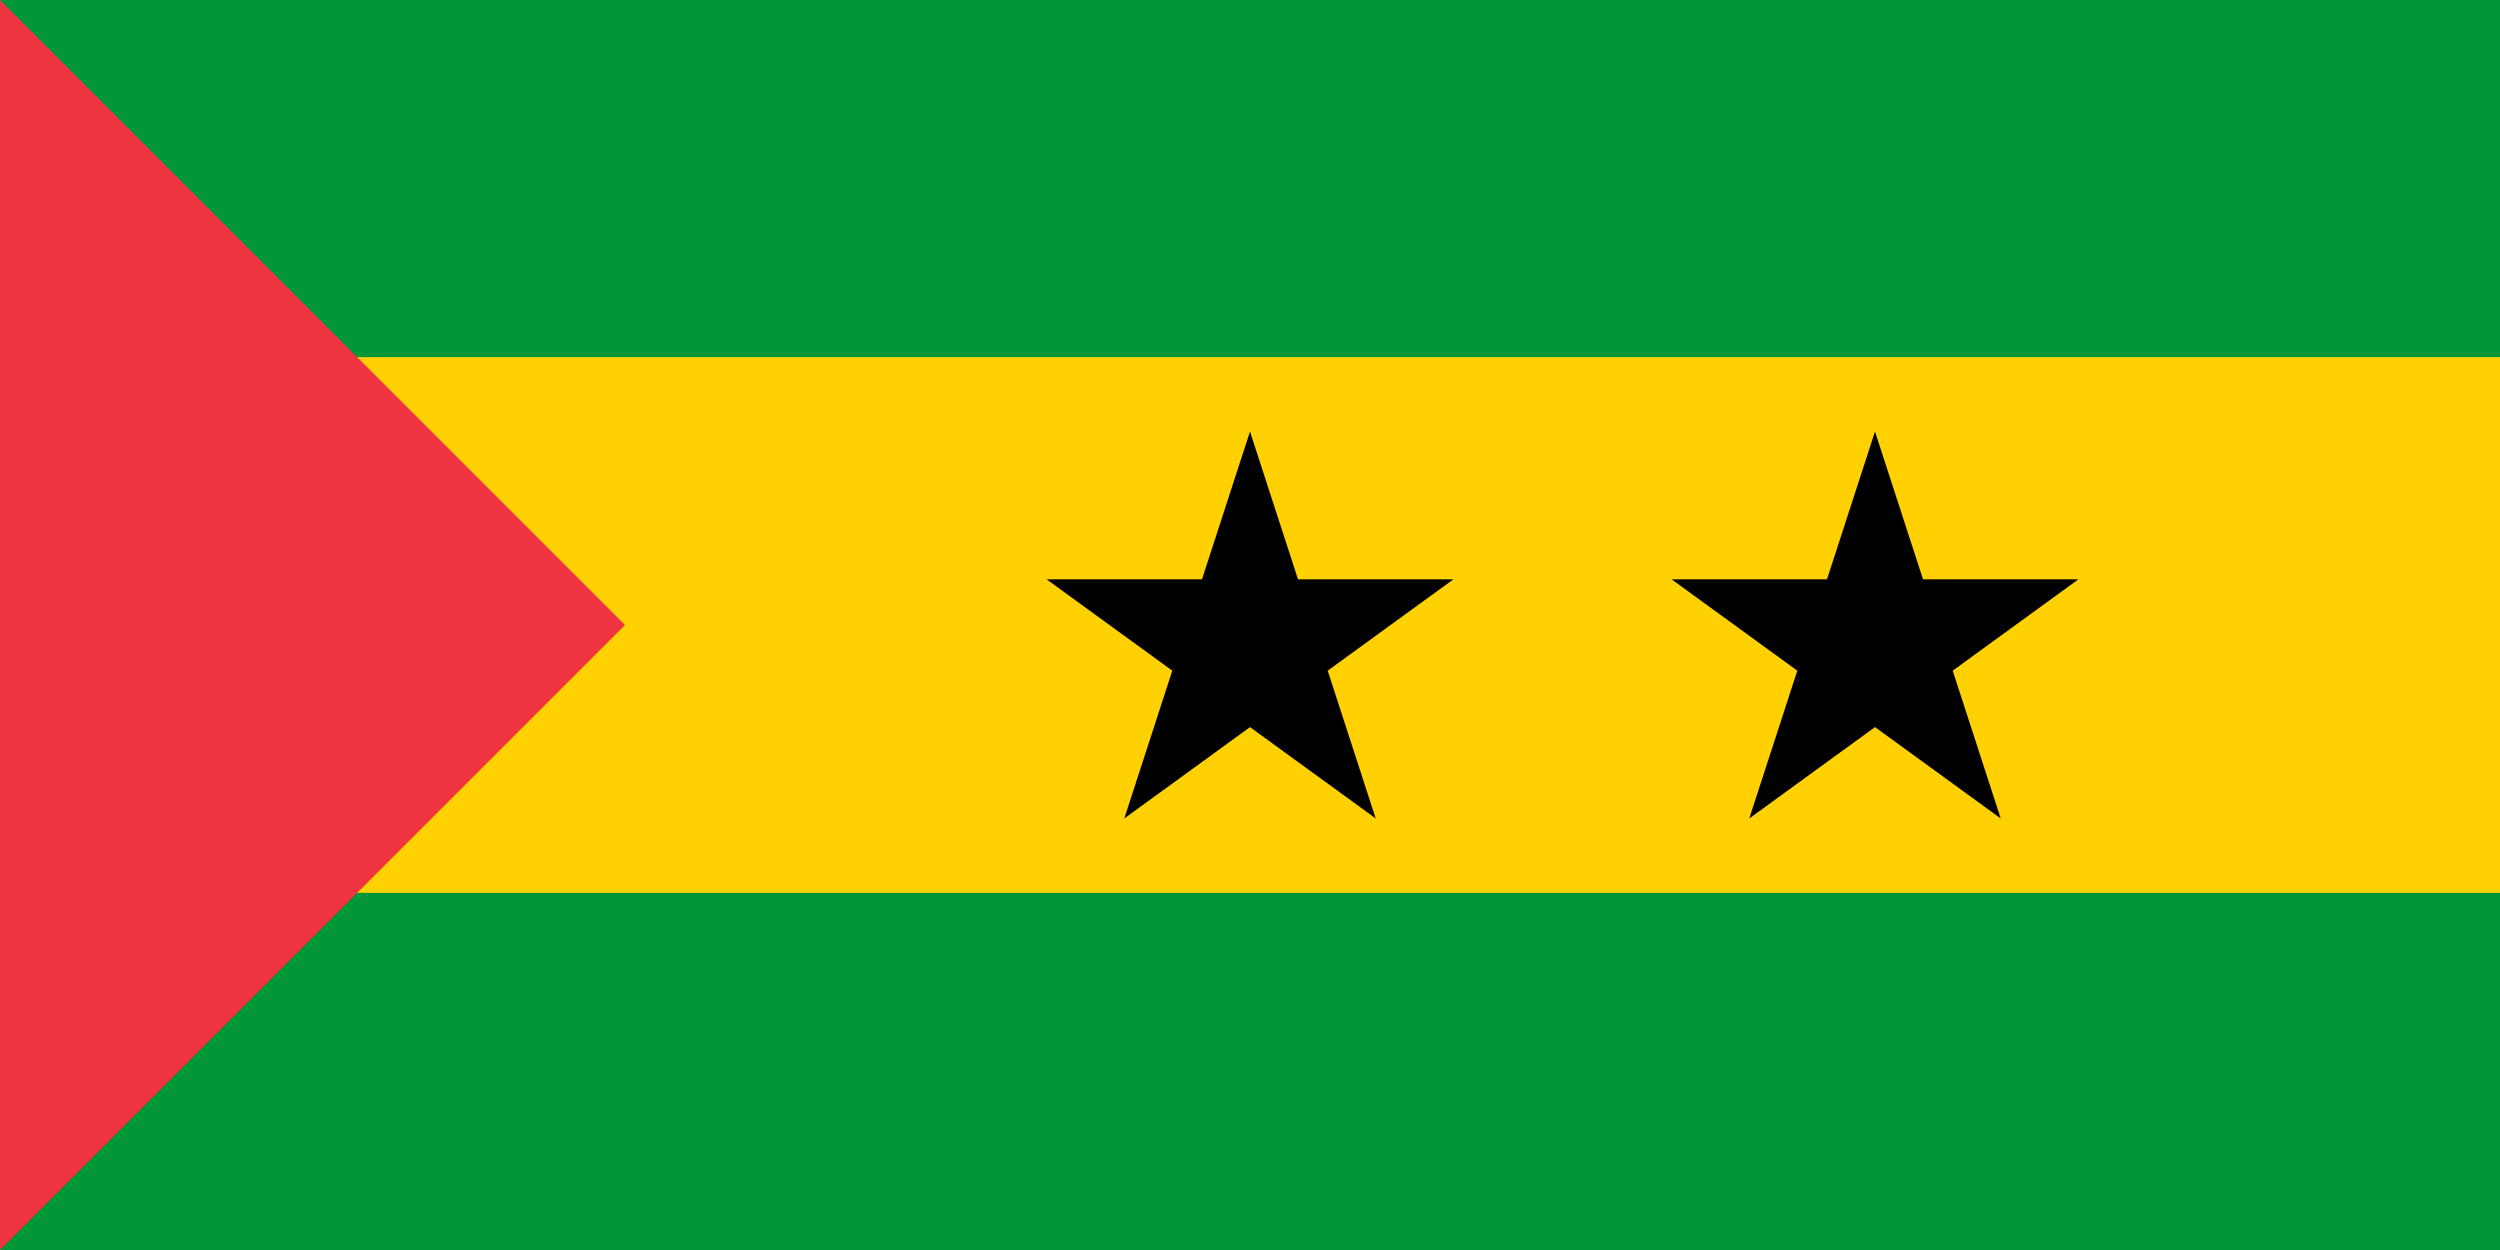
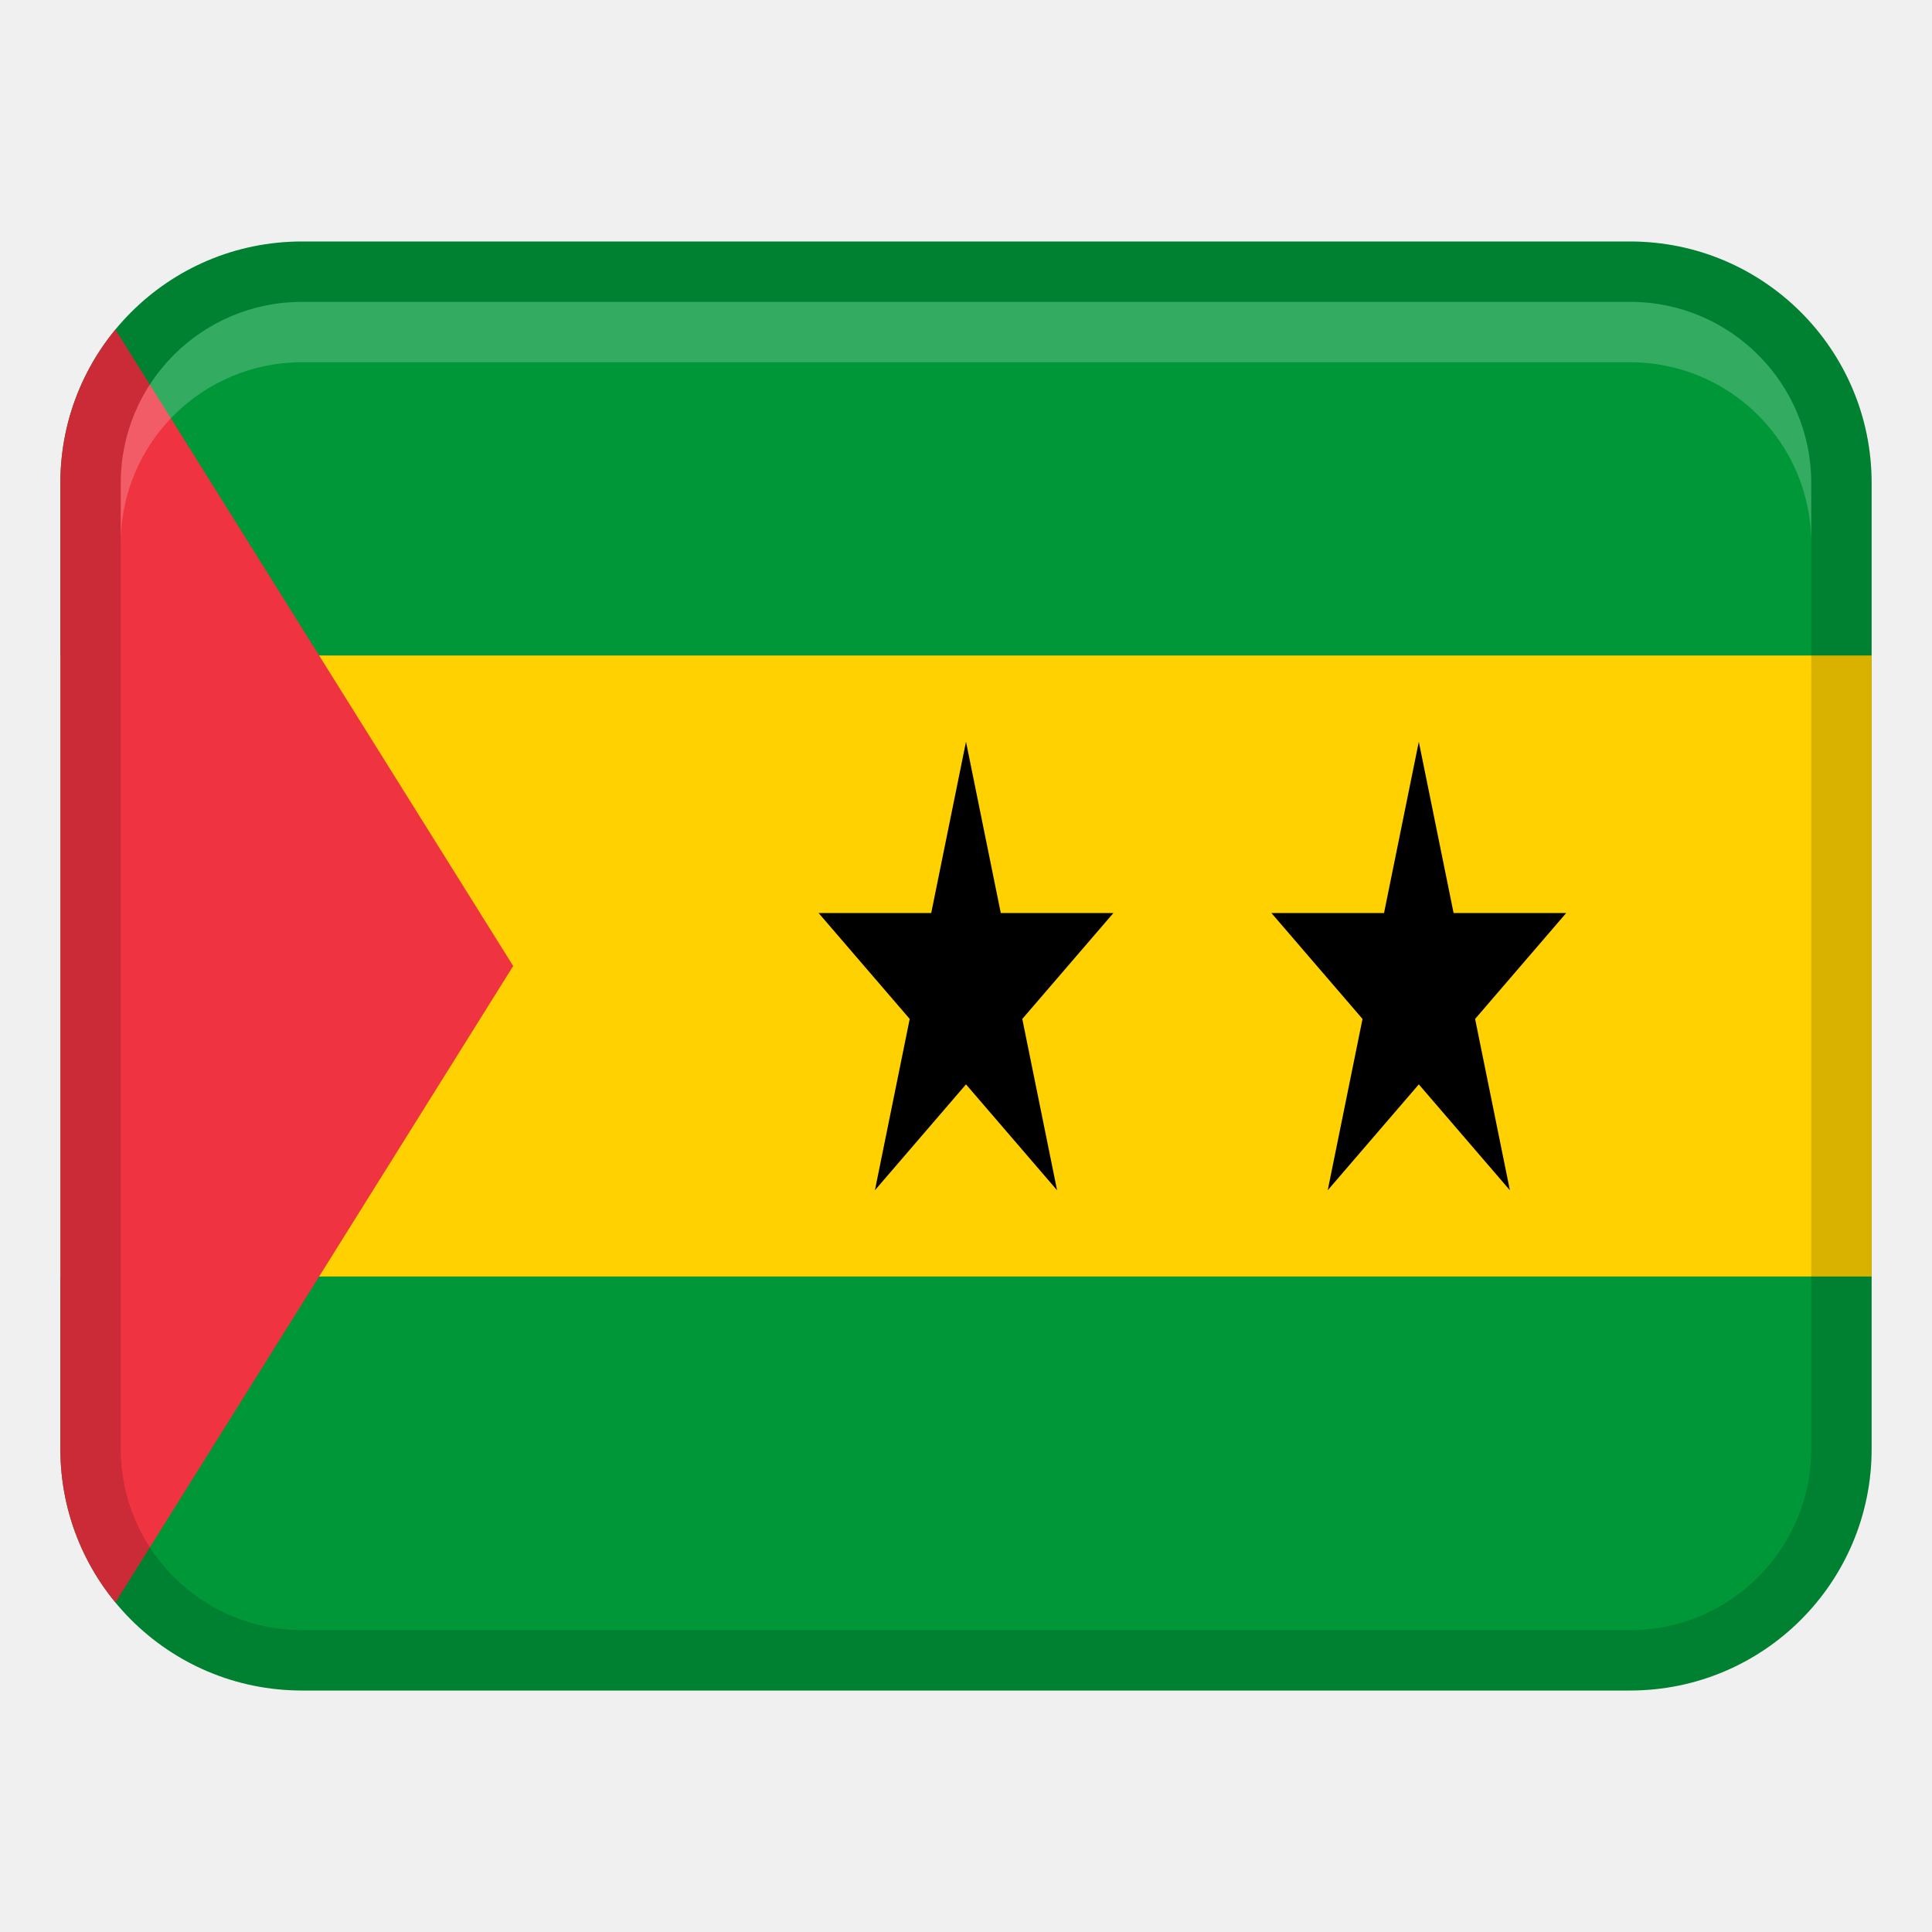
- <svg xmlns="http://www.w3.org/2000/svg" xmlns:xlink="http://www.w3.org/1999/xlink" width="1200" height="600" viewBox="0 0 168 84">
-   <path fill="#009739" d="M0 0h168v84H0z" />
-   <path fill="#ffd100" d="M0 24h168v36H0z" />
-   <path fill="#ef3340" d="M42 42 0 84V0z" />
-   <path id="a" d="m84 29 8.448 26-22.117-16.069h27.338L75.552 55z" />
-   <use xlink:href="#a" x="42" />
+ <svg xmlns="http://www.w3.org/2000/svg" xmlns:xlink="http://www.w3.org/1999/xlink" width="32px" height="32px" viewBox="0 0 32 32">
+   <defs>
+     <clipPath id="fcard">
+       <rect x="1" y="4" width="30" height="24" rx="4" ry="4" />
+     </clipPath>
+   </defs>
+   <g class="nc-icon-wrapper">
+     <g clip-path="url(#fcard)">
+       <svg x="1" y="4" width="30" height="24" viewBox="0 0 168 84" preserveAspectRatio="none">
+         <path fill="#009739" d="M0 0h168v84H0z" />
+         <path fill="#ffd100" d="M0 24h168v36H0z" />
+         <path fill="#ef3340" d="M42 42 0 84V0z" />
+         <path id="a" d="m84 29 8.448 26-22.117-16.069h27.338L75.552 55z" />
+         <use xlink:href="#a" x="42" />
+       </svg>
+     </g>
+     <path d="M27,4H5c-2.209,0-4,1.791-4,4V24c0,2.209,1.791,4,4,4H27c2.209,0,4-1.791,4-4V8c0-2.209-1.791-4-4-4Zm3,20c0,1.654-1.346,3-3,3H5c-1.654,0-3-1.346-3-3V8c0-1.654,1.346-3,3-3H27c1.654,0,3,1.346,3,3V24Z" opacity=".15" />
+     <path d="M27,5H5c-1.657,0-3,1.343-3,3v1c0-1.657,1.343-3,3-3H27c1.657,0,3,1.343,3,3v-1c0-1.657-1.343-3-3-3Z" fill="#fff" opacity=".2" />
+   </g>
</svg>
